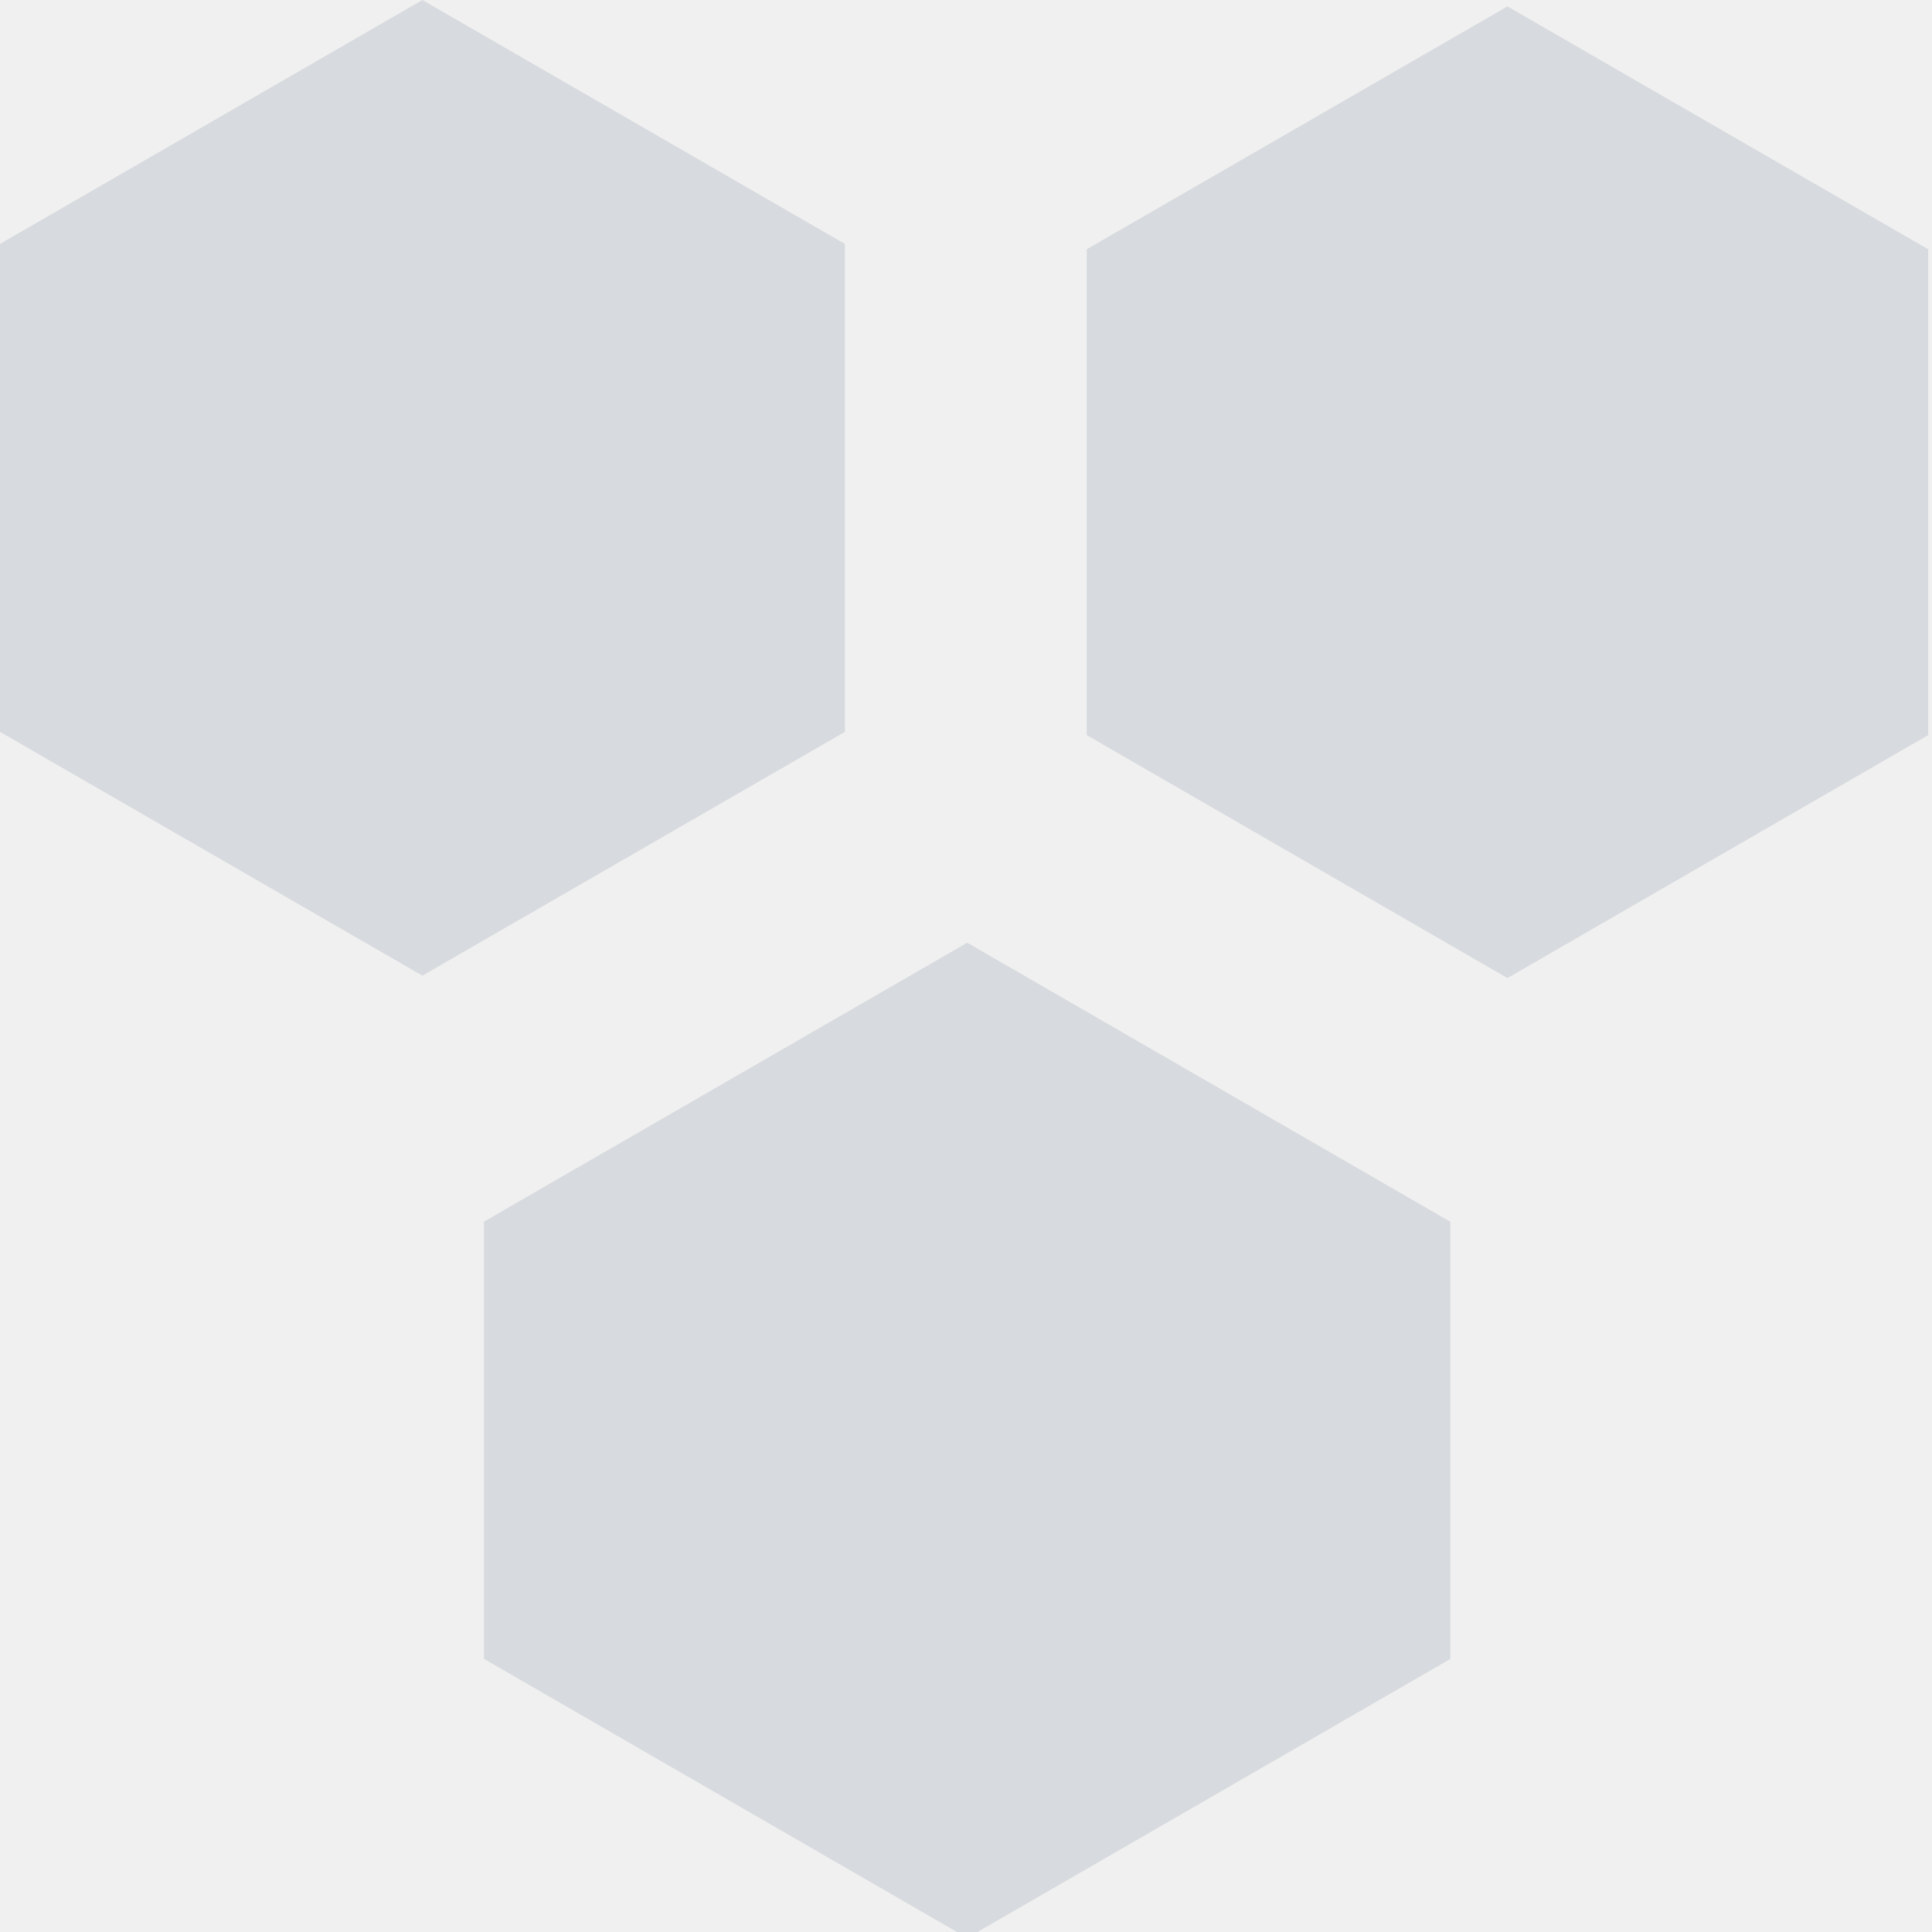
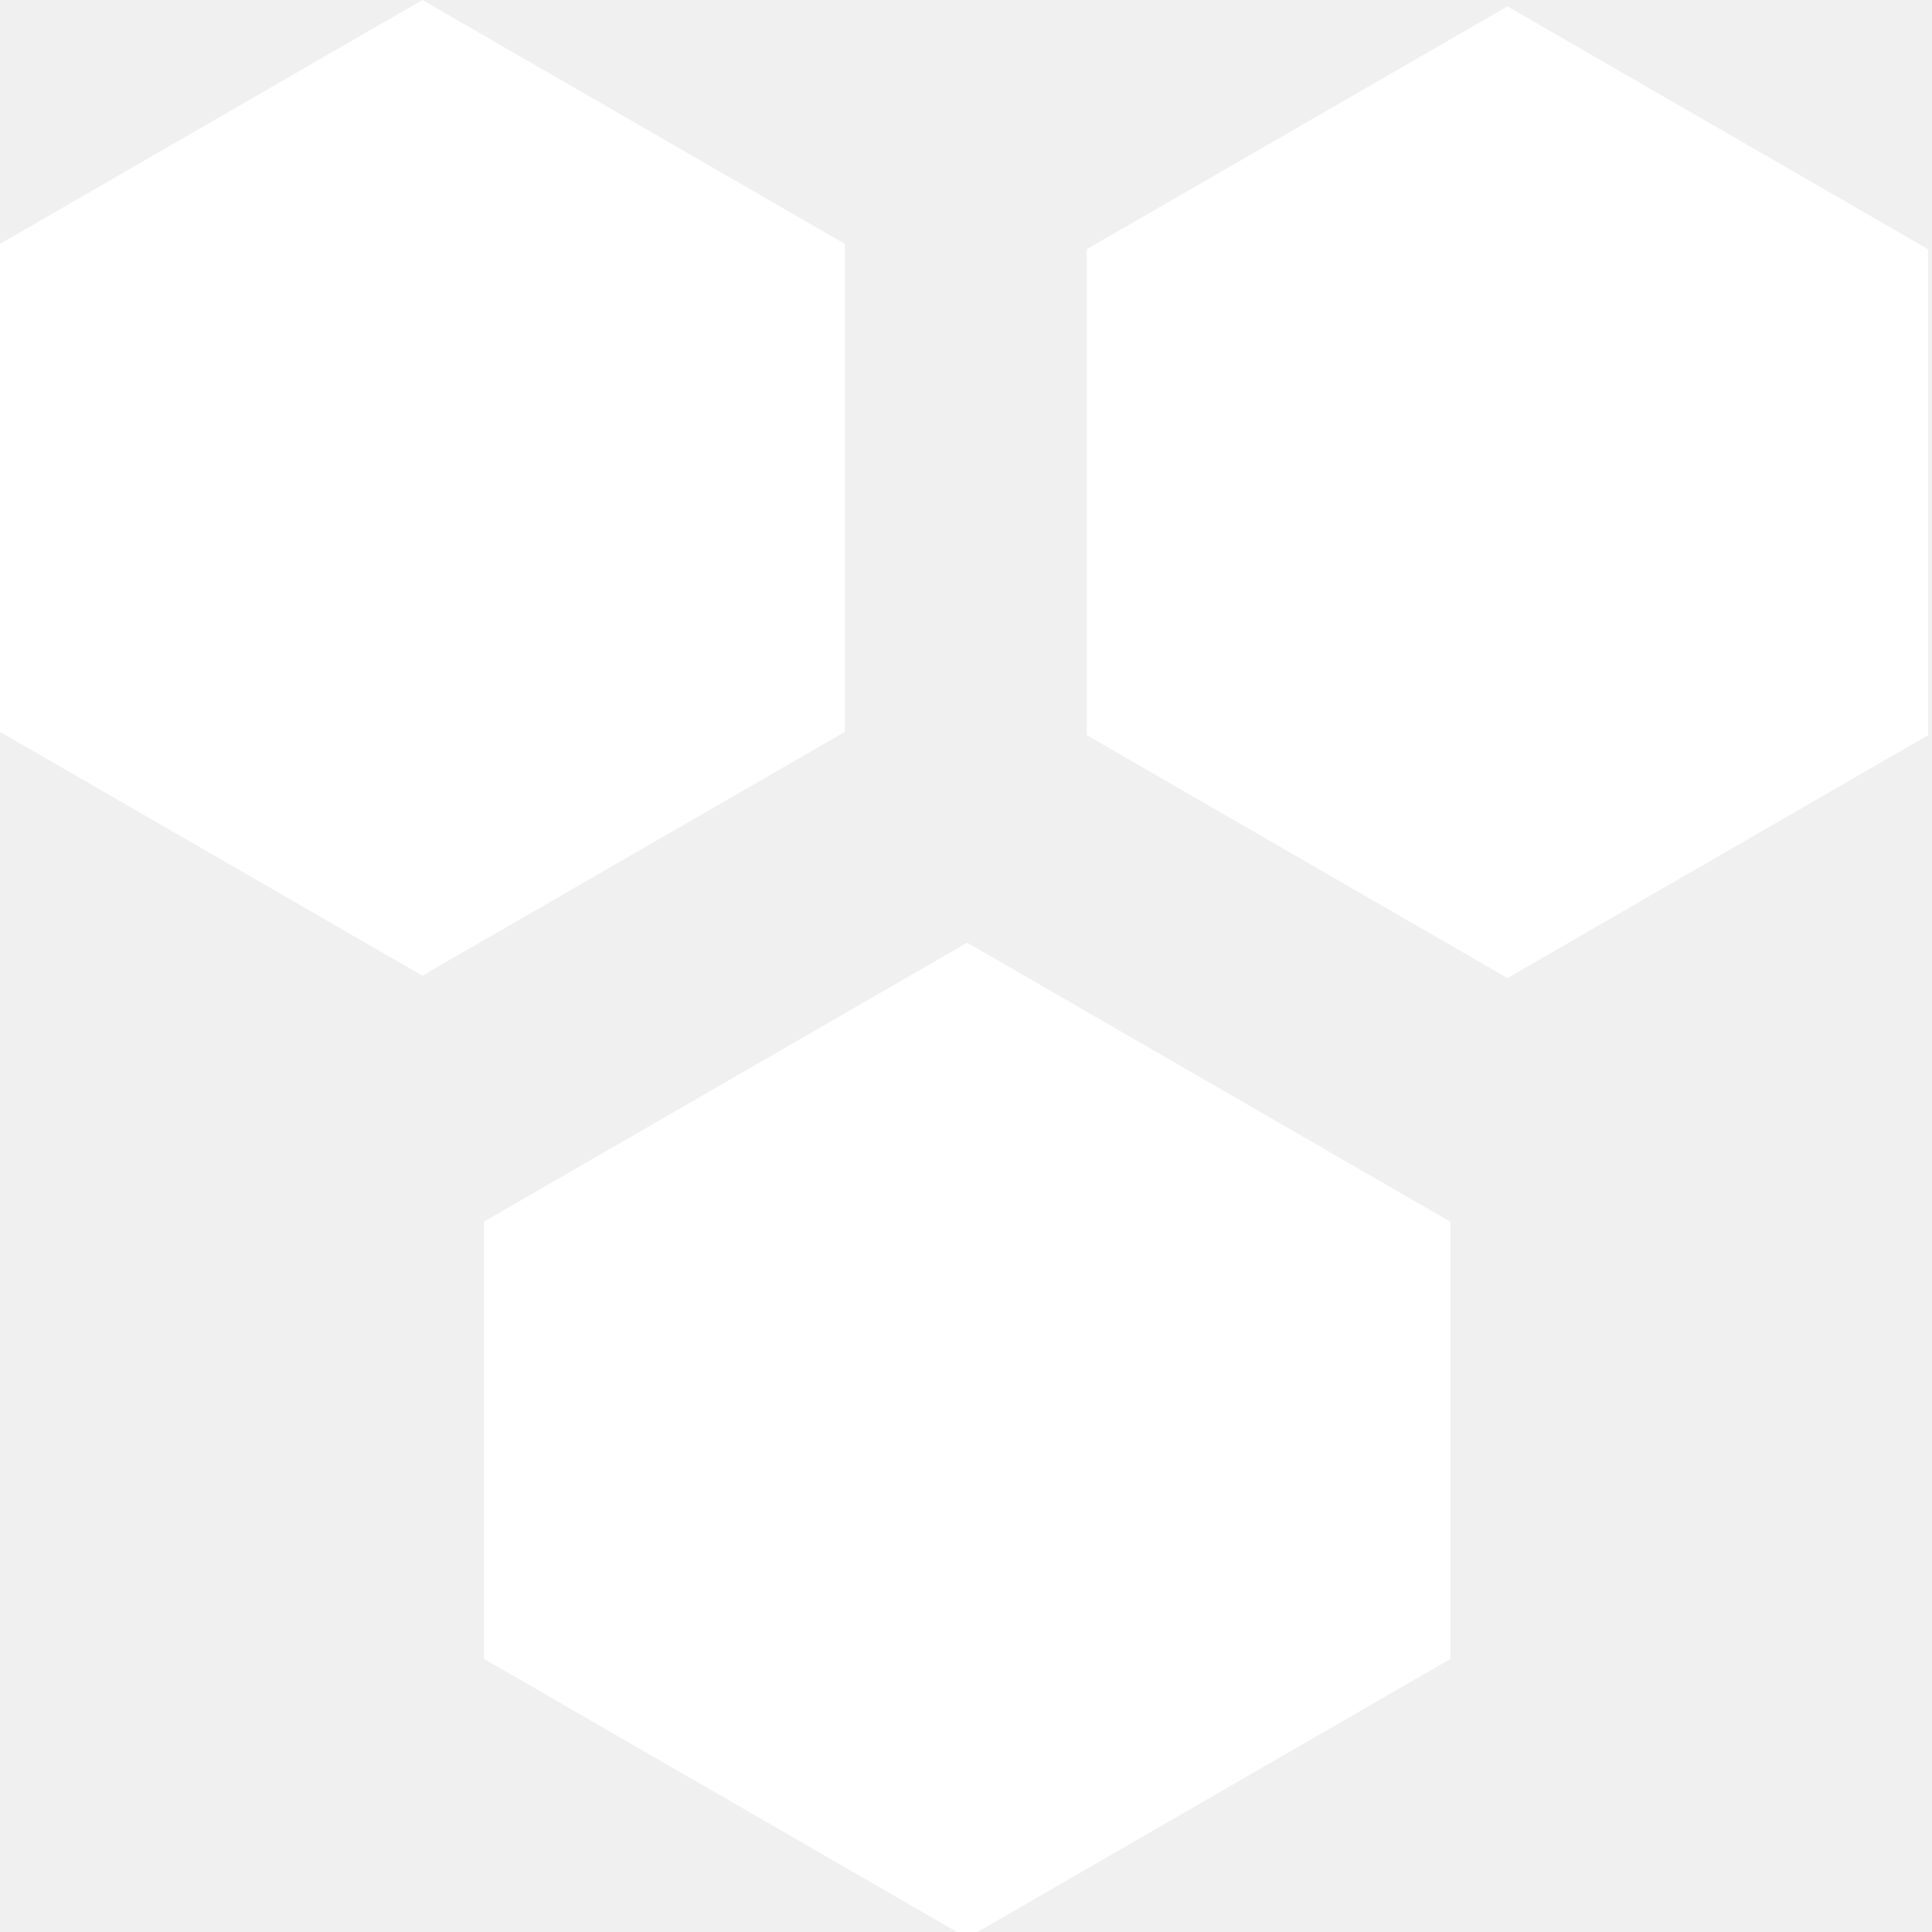
<svg xmlns="http://www.w3.org/2000/svg" version="1.1" id="Layer_1" x="0px" y="0px" width="16px" height="16px" viewBox="0 0 16 16" enable-background="new 0 0 16 16" xml:space="preserve">
-   <path d="M3.498,0l3.499,2.02v4.041L3.498,8.08L0,6.061V2.02L3.498,0z" fill="#D7DADE" />
-   <path d="M8.01,7.807l4.001,2.311v3.621L8.01,16.049l-4.002-2.311v-3.621L8.01,7.807z" fill="#D7DADE" />
-   <path d="M12.484,0.053l3.484,2.011v4.024L12.484,8.1L9,6.088V2.064L12.484,0.053z" fill="#D7DADE" />
+   <path d="M3.498,0l3.499,2.02v4.041L3.498,8.08L0,6.061V2.02L3.498,0z" fill="#FFFFFF" />
+   <path d="M8.01,7.807l4.001,2.311v3.621L8.01,16.049l-4.002-2.311v-3.621L8.01,7.807z" fill="#FFFFFF" />
+   <path d="M12.484,0.053l3.484,2.011v4.024L12.484,8.1L9,6.088V2.064L12.484,0.053z" fill="#FFFFFF" />
</svg>
